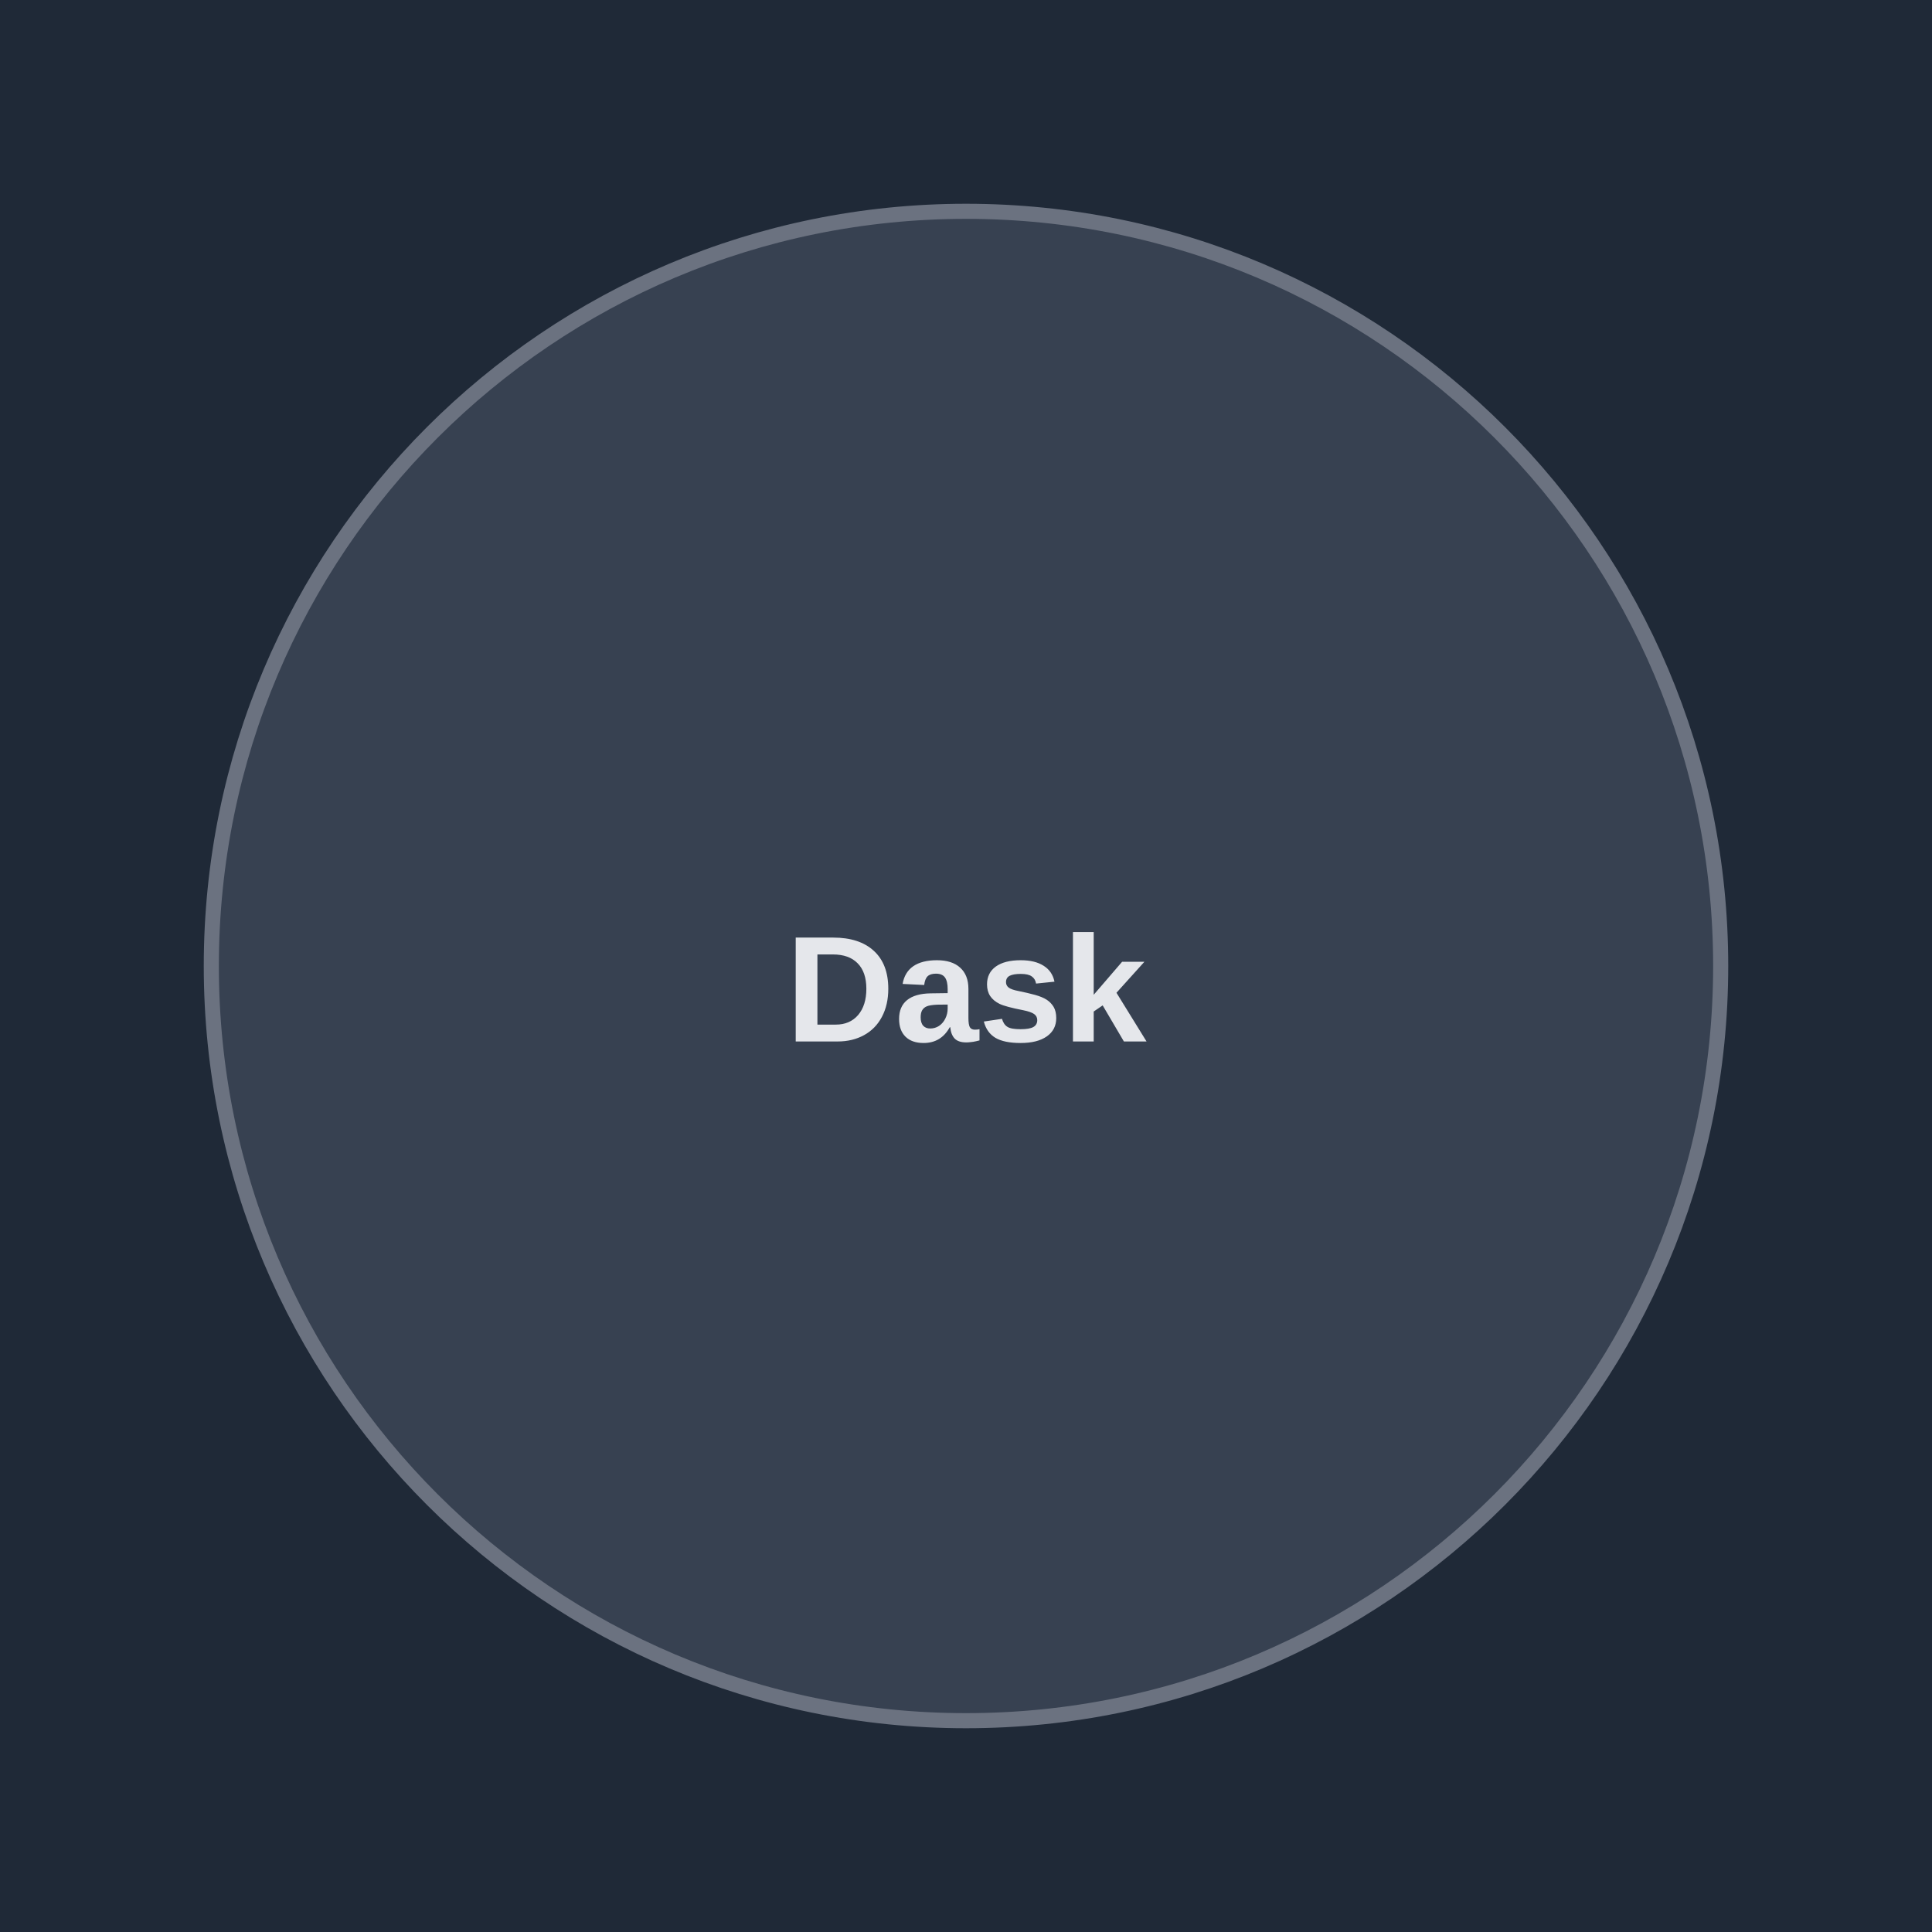
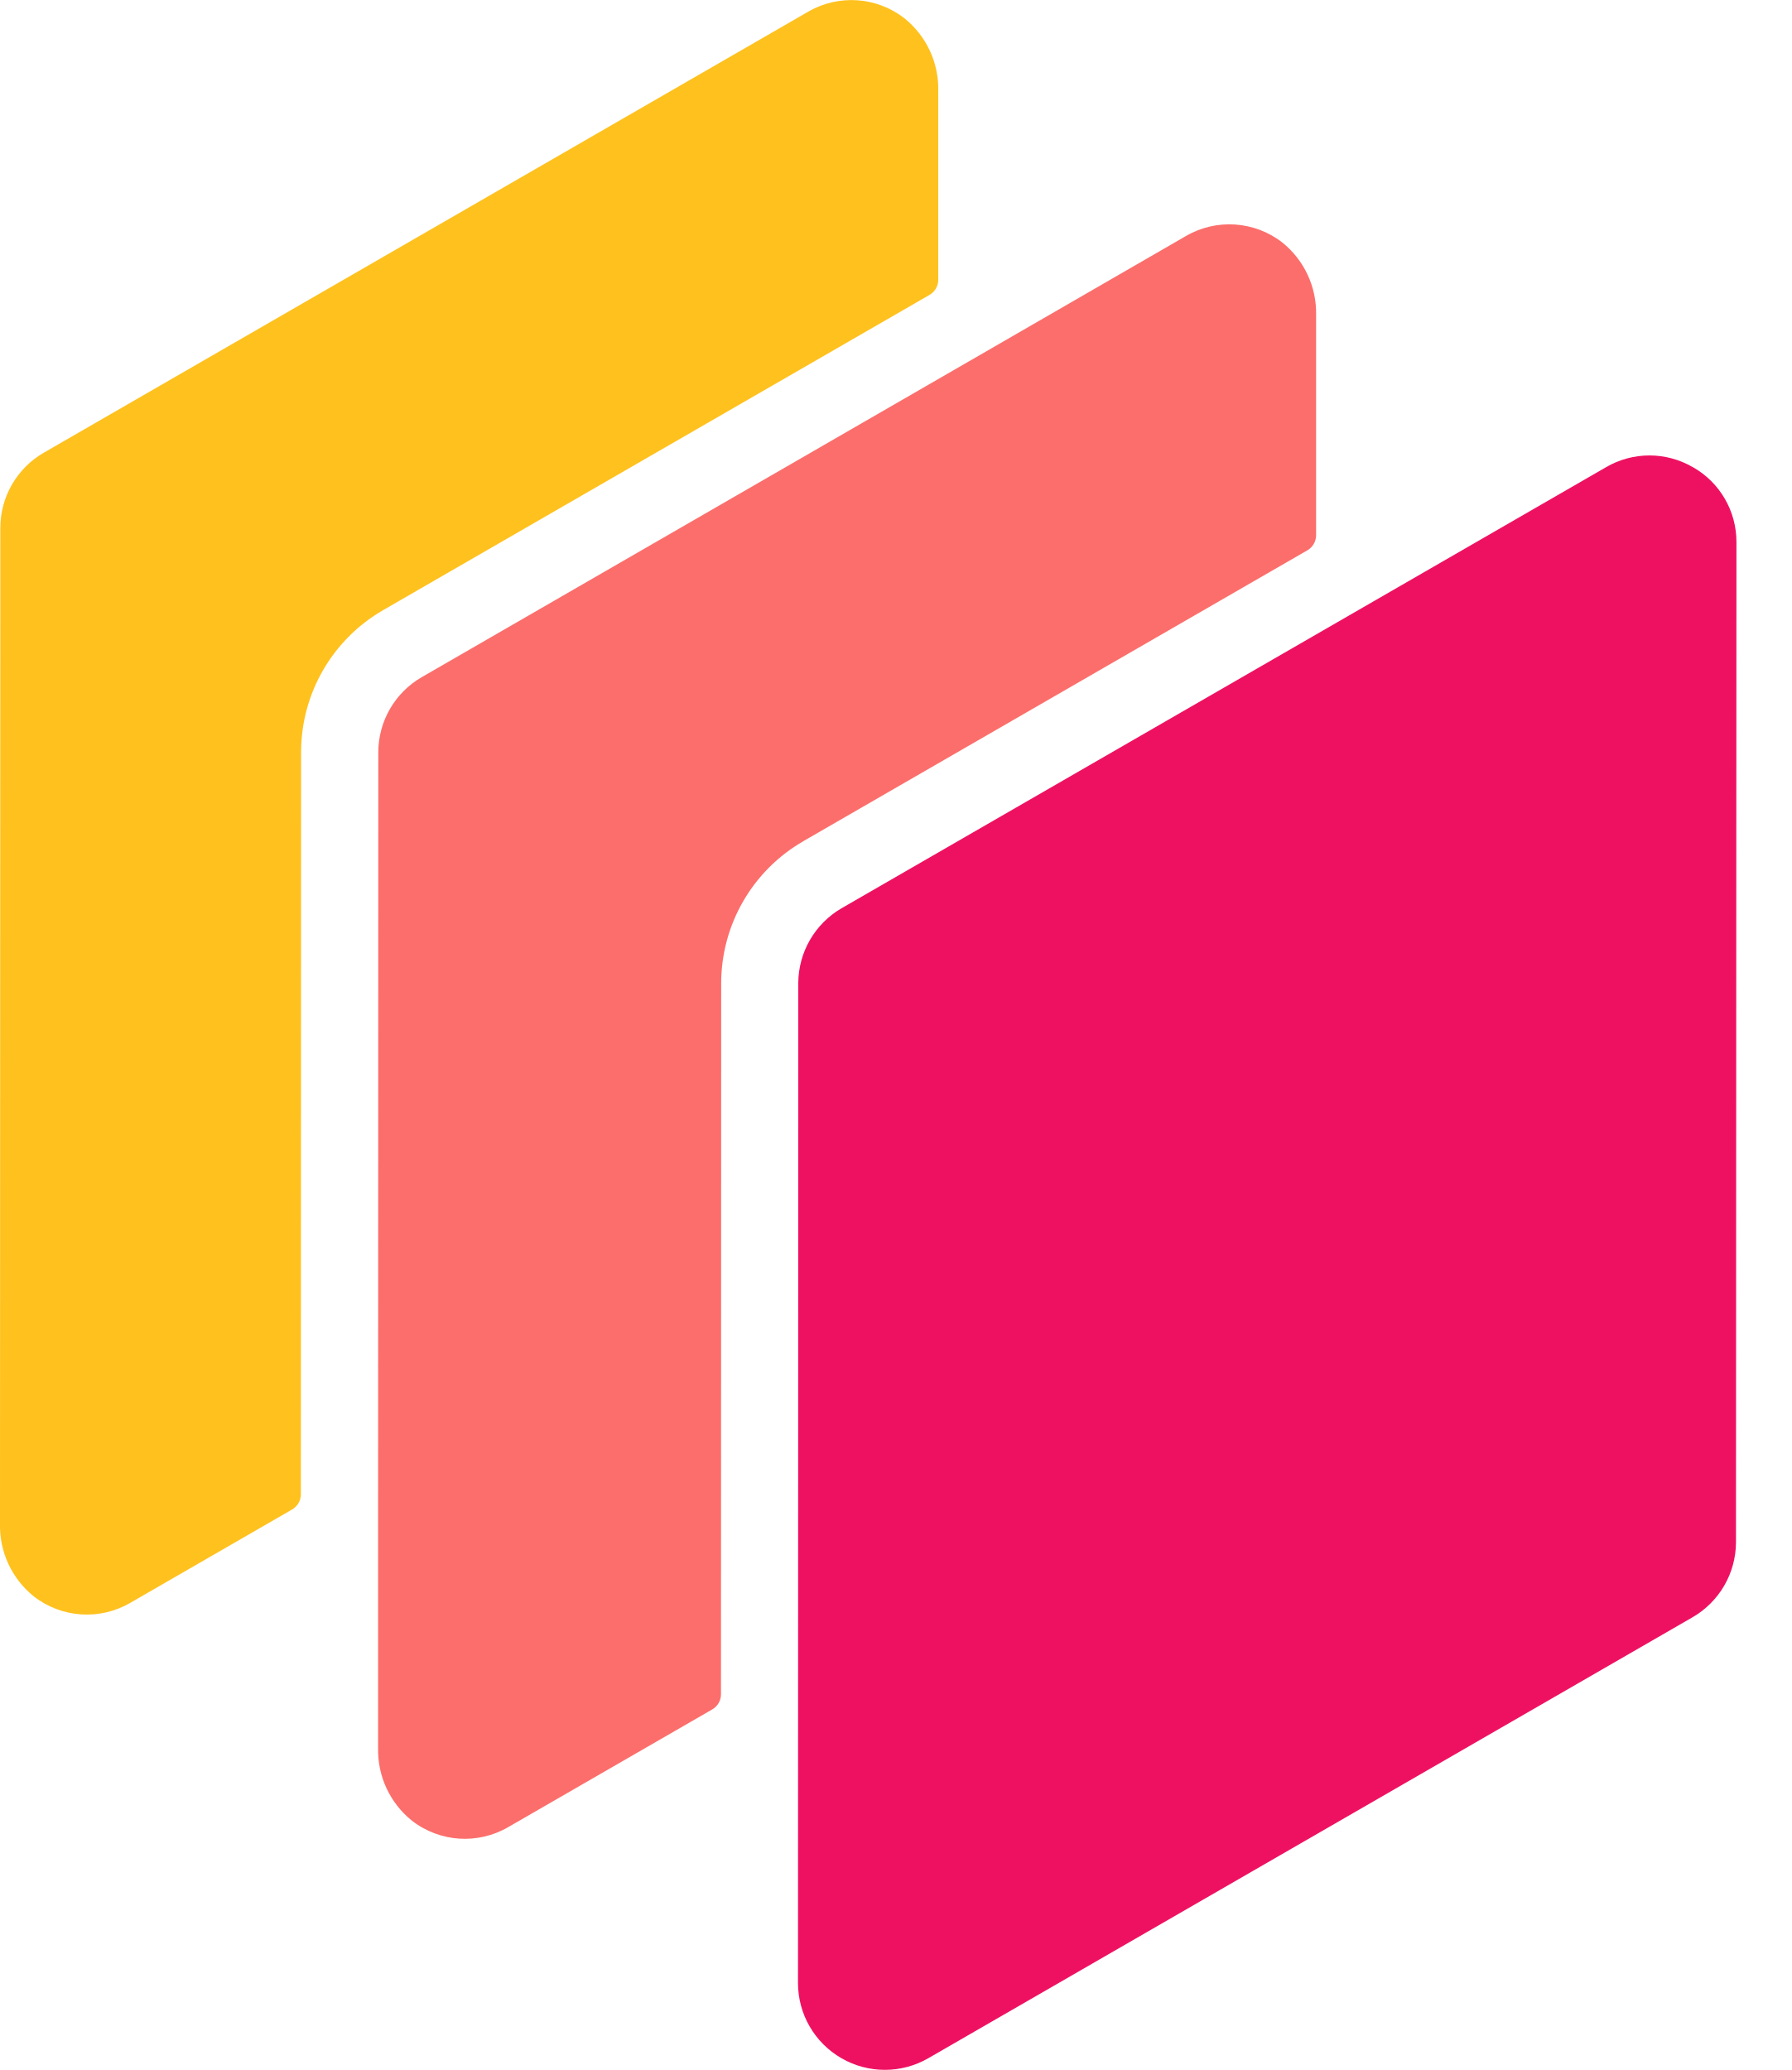
- <svg xmlns="http://www.w3.org/2000/svg" viewBox="0 0 256 256">
-   <rect width="256" height="256" fill="#1f2937" />
-   <circle cx="128" cy="128" r="100" fill="#374151" stroke="#6b7280" stroke-width="2" />
-   <text x="128" y="138" font-family="Arial, sans-serif" font-size="20" font-weight="bold" fill="#e5e7eb" text-anchor="middle">Dask</text>
+ <svg xmlns="http://www.w3.org/2000/svg" width="43" height="49.679" viewBox="0 0 43 49.679">
+   <defs>
+     <clipPath id="clip-path">
+       <rect id="Rectangle_2063" data-name="Rectangle 2063" width="43" height="49.679" fill="none" />
+     </clipPath>
+   </defs>
+   <g id="Group_2690" data-name="Group 2690" transform="translate(0 0)">
+     <g id="Group_2631" data-name="Group 2631" transform="translate(0 0)" clip-path="url(#clip-path)">
+       <path id="Path_8099" data-name="Path 8099" d="M9.195,14.642,22.306,7.077a.419.419,0,0,0,.209-.362l0-4.537A2.171,2.171,0,0,0,21.7.436,2.071,2.071,0,0,0,19.391.282L1.05,10.865a2.085,2.085,0,0,0-1.042,1.8L0,36.57a2.174,2.174,0,0,0,.81,1.742,2.072,2.072,0,0,0,2.317.155l3.884-2.241a.421.421,0,0,0,.209-.362l.005-17.812a3.936,3.936,0,0,1,1.969-3.409" transform="translate(0 0)" fill="#ffc11e" />
+       <path id="Path_8100" data-name="Path 8100" d="M44.355,13.343a2.065,2.065,0,0,0-2.085,0L23.93,23.925a2.089,2.089,0,0,0-1.043,1.8L22.88,49.721a2.085,2.085,0,0,0,3.126,1.806L44.346,40.944a2.087,2.087,0,0,0,1.043-1.8L45.4,15.148a2.063,2.063,0,0,0-1.042-1.805" transform="translate(-3.731 -2.13)" fill="#ef1161" />
+       <path id="Path_8101" data-name="Path 8101" d="M21.04,21.239l12.1-6.983a.419.419,0,0,0,.209-.362l0-5.284a2.172,2.172,0,0,0-.812-1.742,2.071,2.071,0,0,0-2.314-.153l-5.021,2.9L11.888,17.3a2.085,2.085,0,0,0-1.043,1.8L10.84,37.154l0,5.847a2.174,2.174,0,0,0,.81,1.742,2.07,2.07,0,0,0,2.316.154l4.893-2.823a.417.417,0,0,0,.209-.362l.005-17.064a3.936,3.936,0,0,1,1.969-3.409" transform="translate(-1.767 -1.049)" fill="#fc6e6b" />
+     </g>
+   </g>
</svg>
